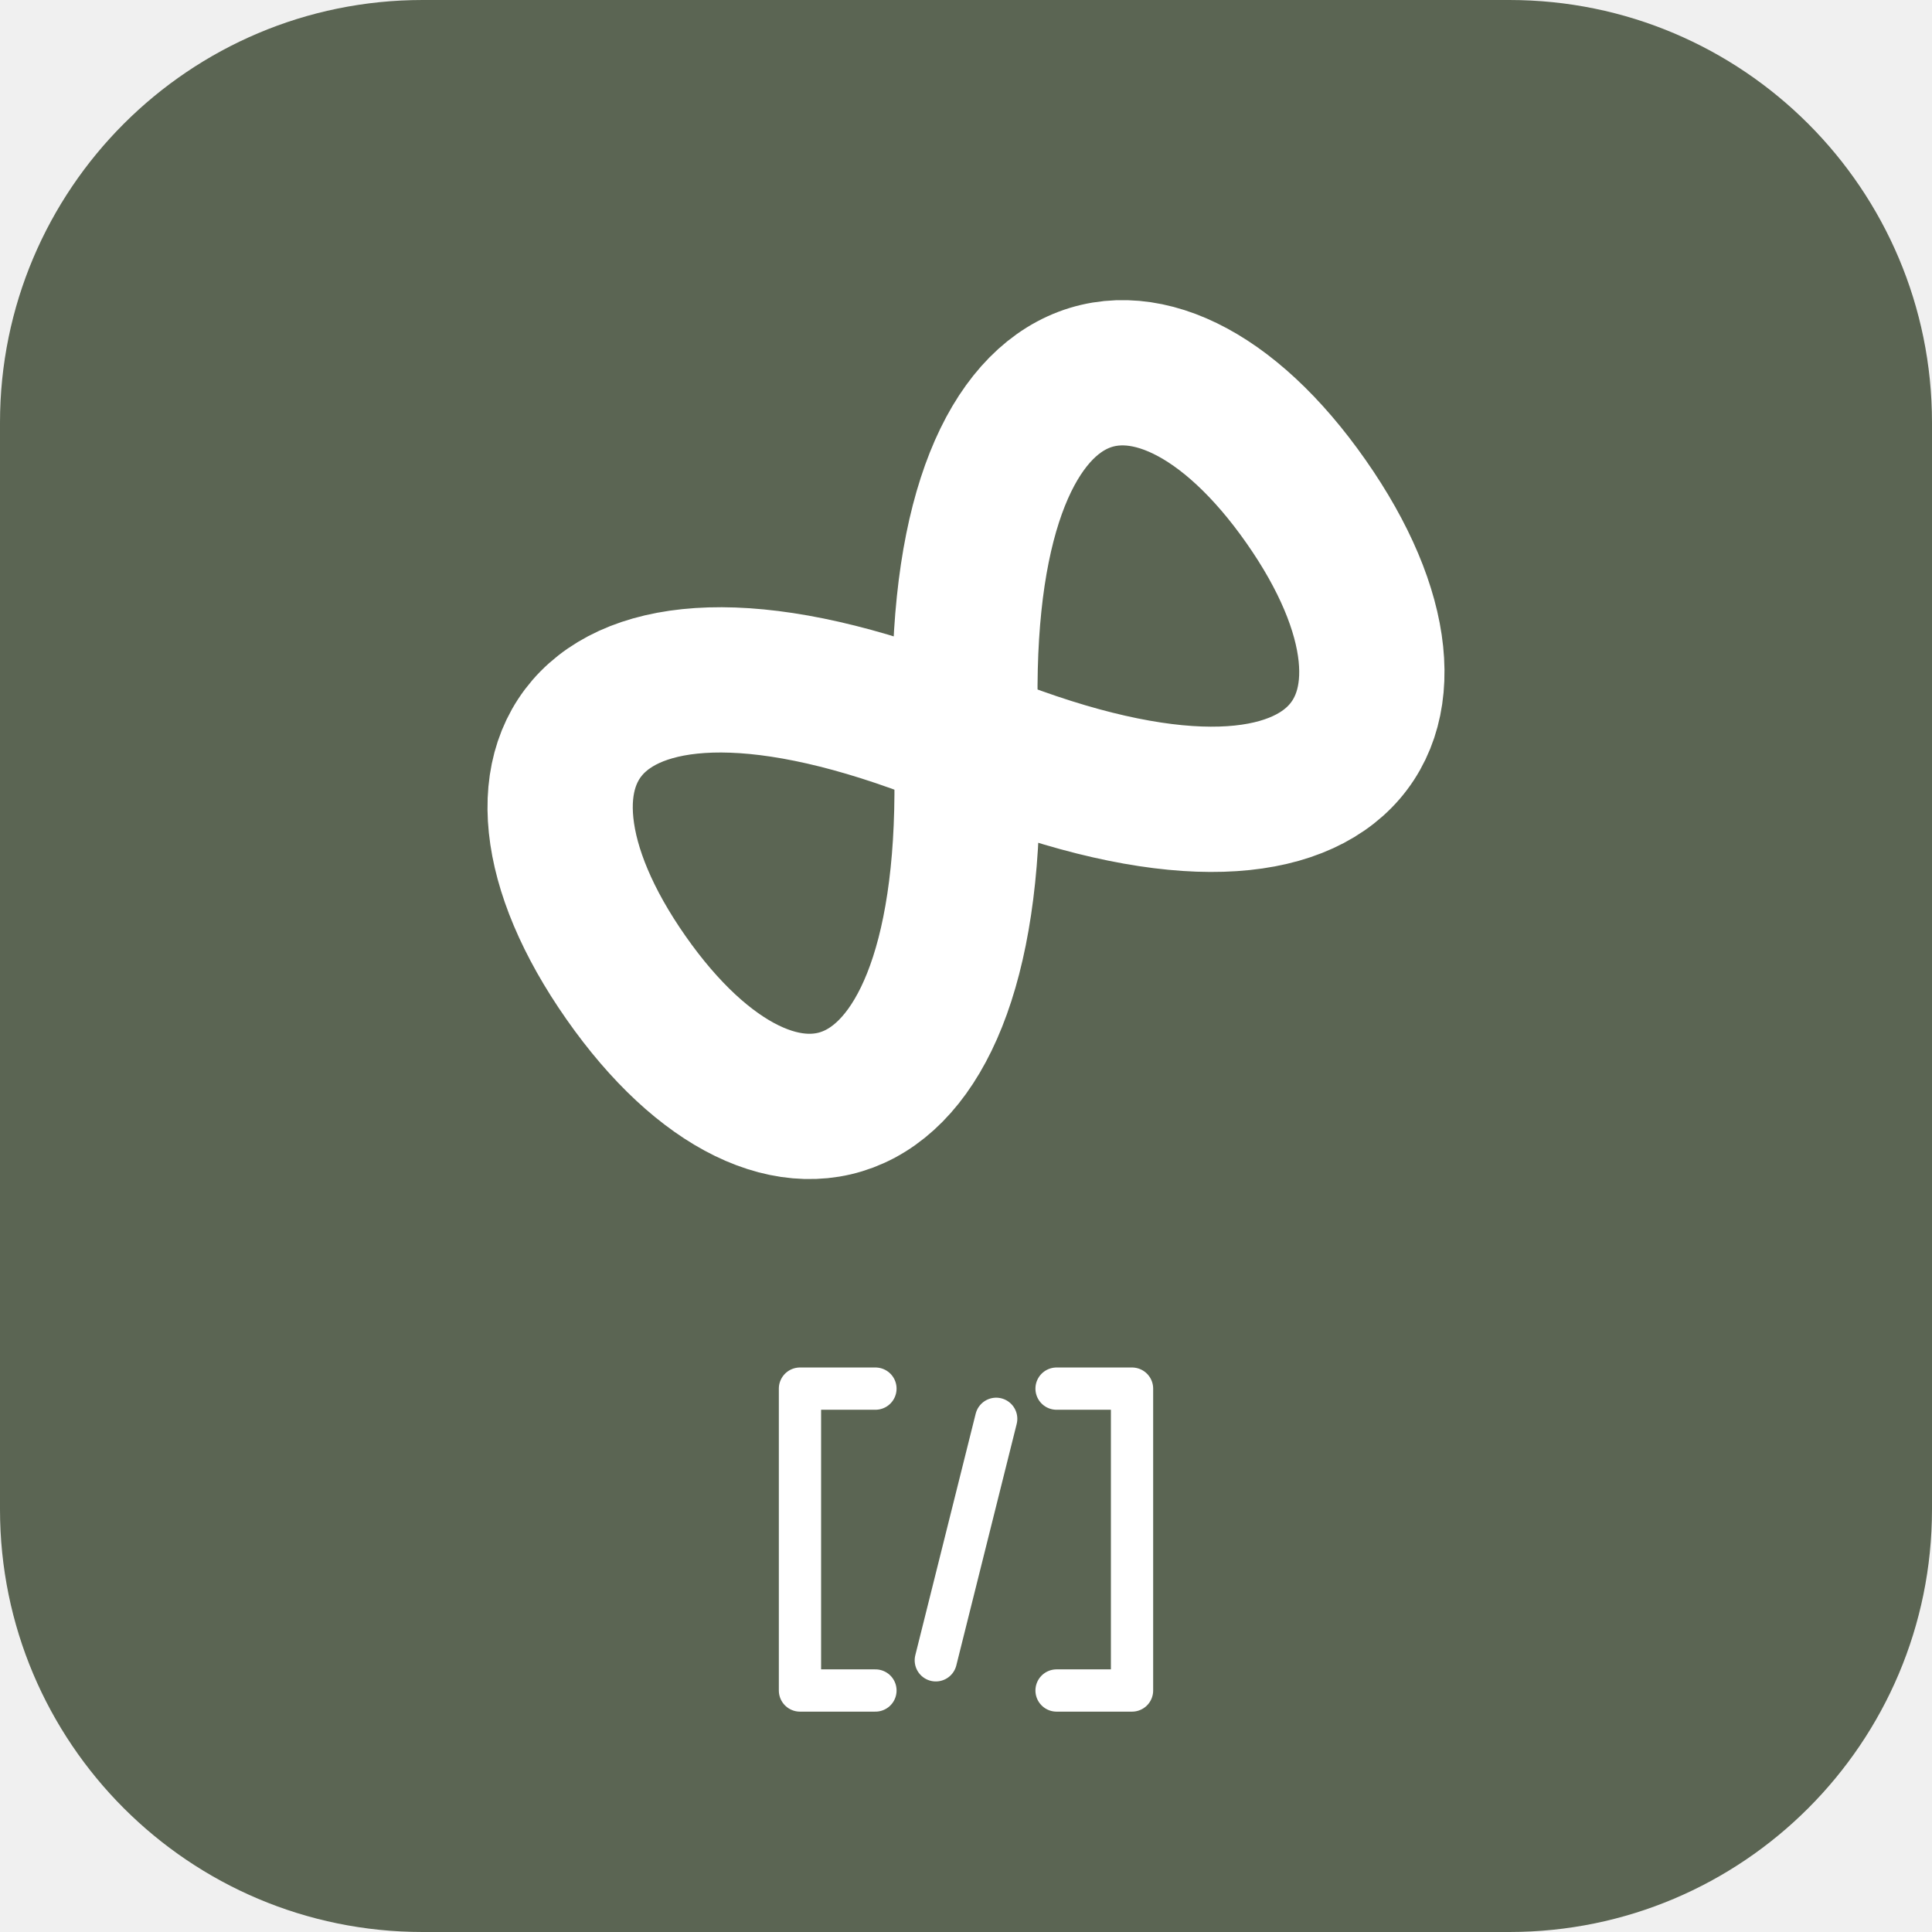
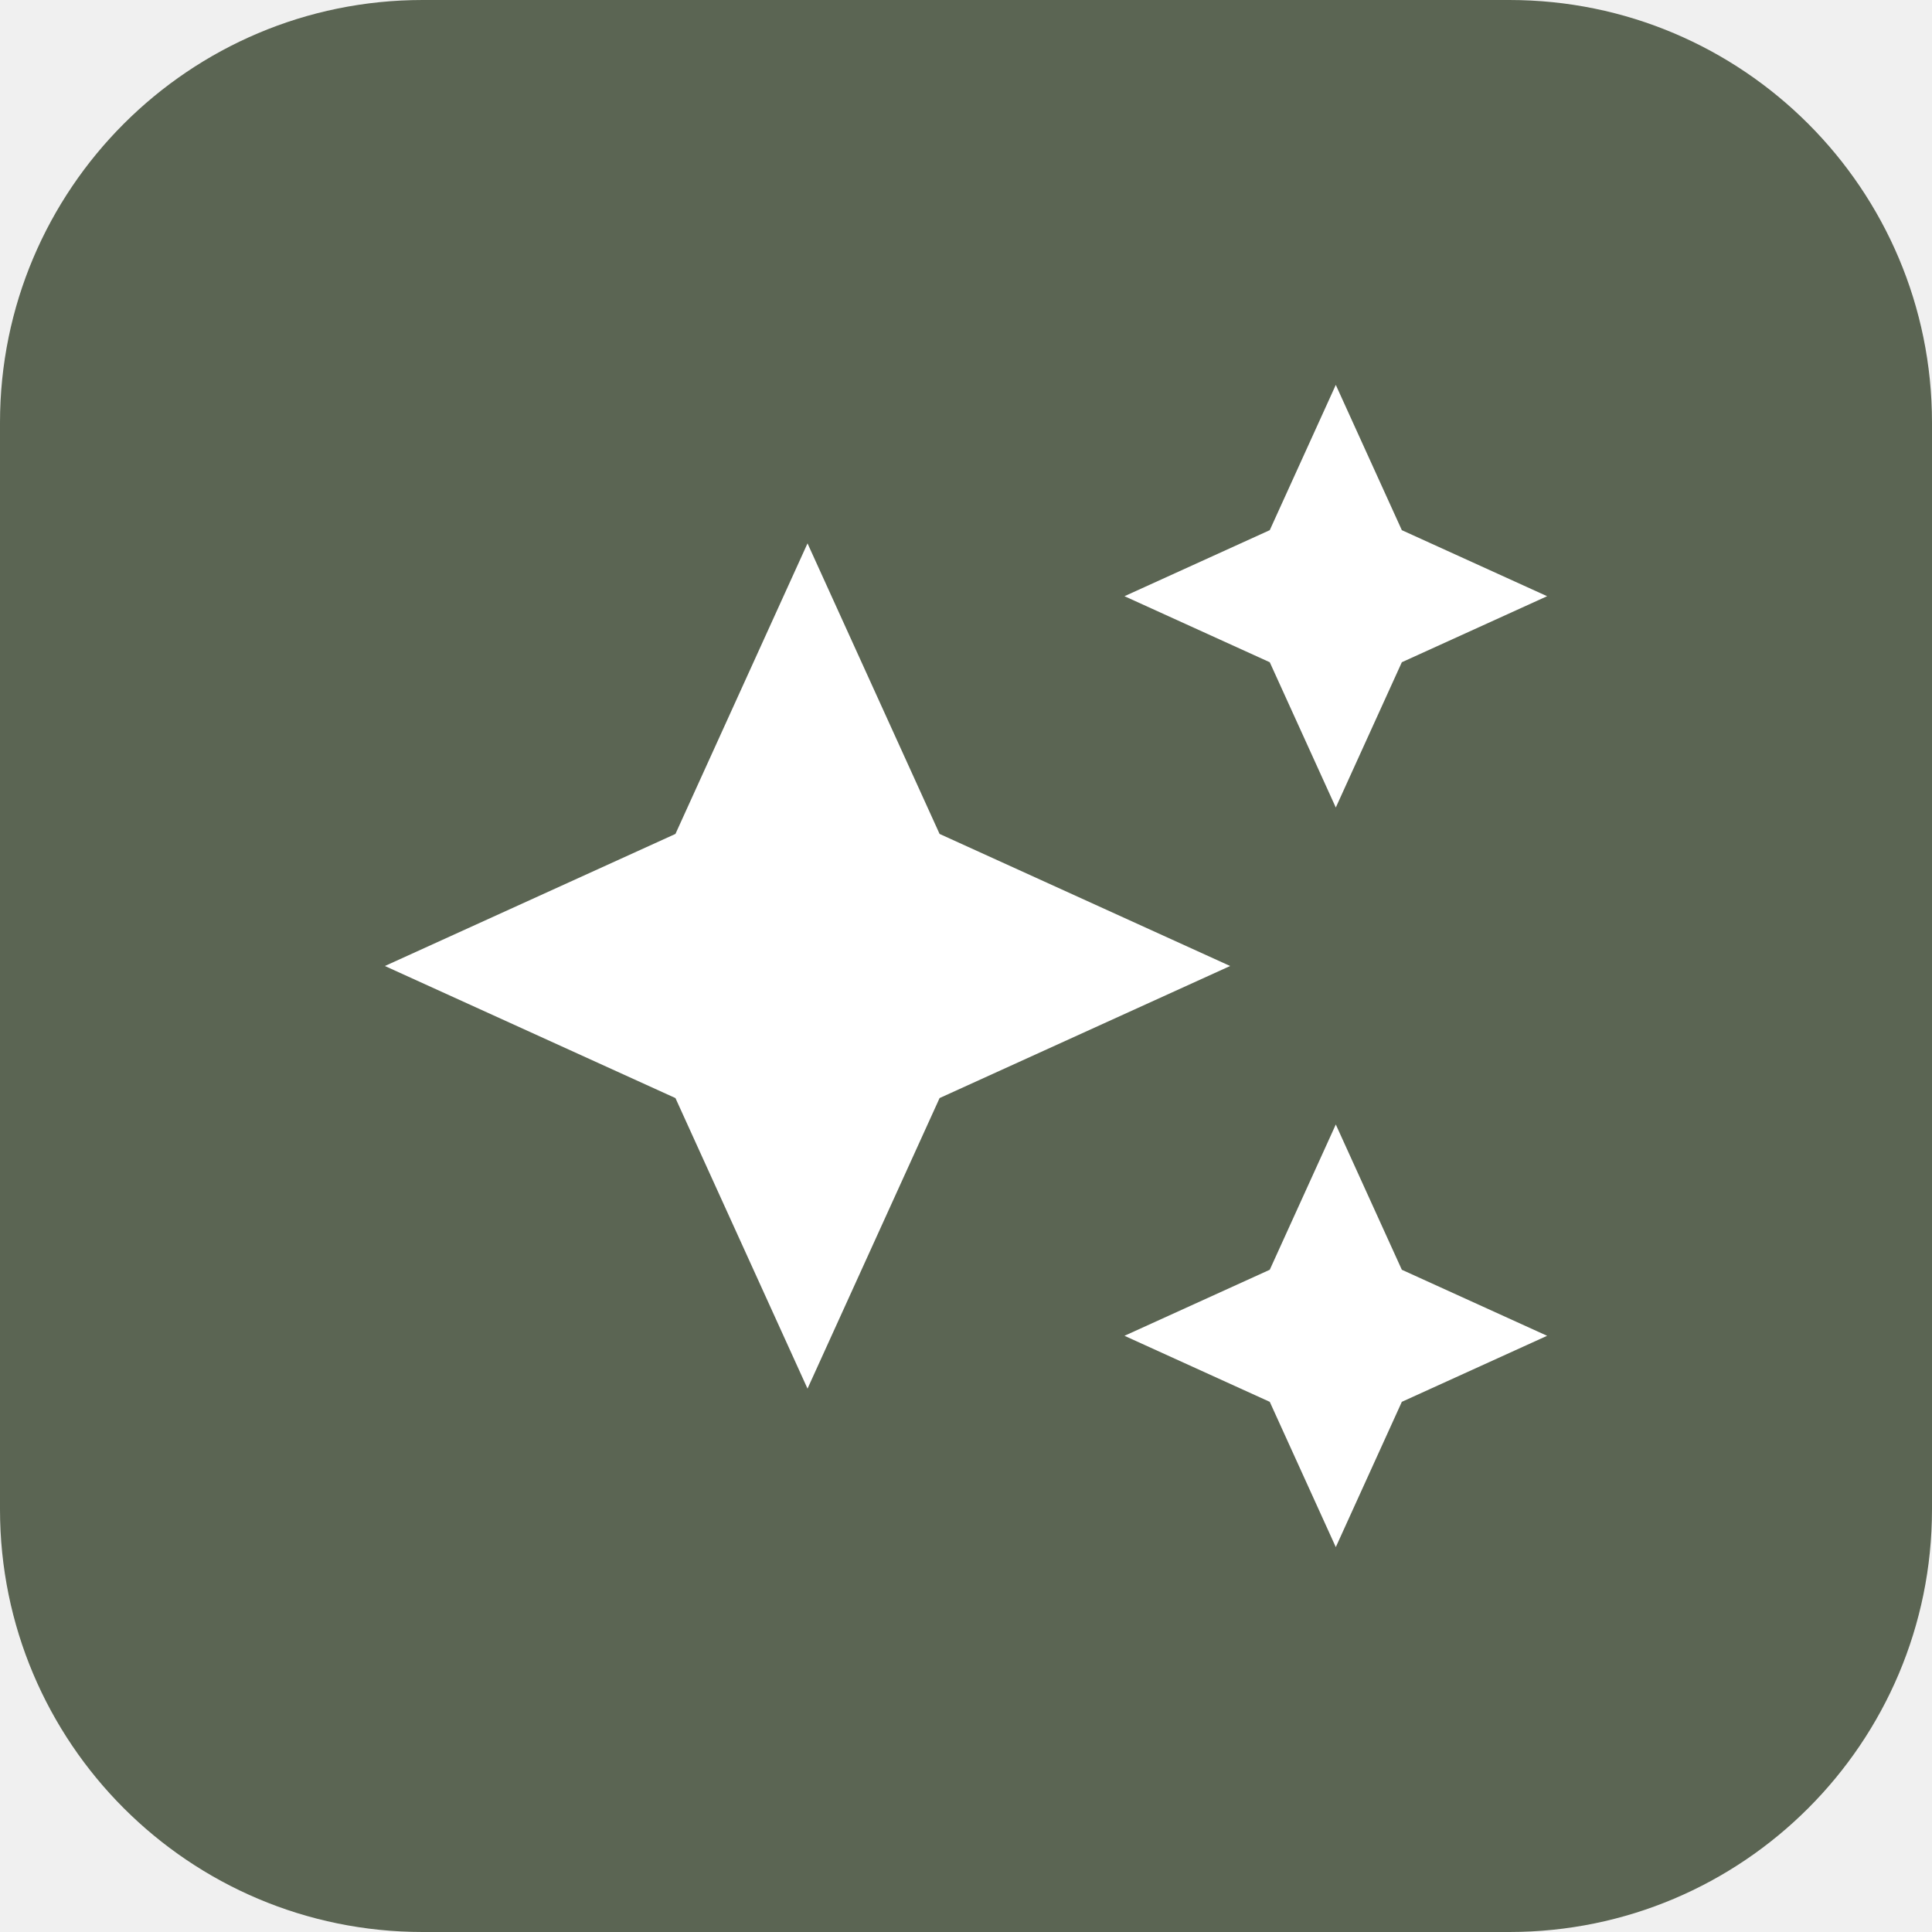
<svg xmlns="http://www.w3.org/2000/svg" width="128" height="128" viewBox="0 0 128 128" role="img" aria-label="LingXi SDK">
  <rect width="128" height="128" rx="28" fill="#5B6553" />
-   <g transform="translate(20 5) scale(.6875)">
-     <path d="M24 64C24 38 43 31 64 64C85 97 104 90 104 64C104 38 85 31 64 64C43 97 24 90 24 64Z" transform="rotate(-35 64 64)" fill="none" stroke="white" stroke-width="14" stroke-linecap="round" stroke-linejoin="round" />
-   </g>
-   <g fill="none" stroke="white" stroke-width="2.8" stroke-linecap="round" stroke-linejoin="round">
-     <path d="M58 92h-5v20h5m12-20h5v20h-5m-4-18-4 16" />
+   <g transform="translate(8 8) scale(.875)">
+     <path d="M52 32L62 54L84 64L62 74L52 96L42 74L20 64L42 54ZM92 20L97 31L108 36L97 41L92 52L87 41L76 36L87 31ZM92 76L97 87L108 92L97 97L92 108L87 97L76 92L87 87Z" fill="white" />
  </g>
</svg>
